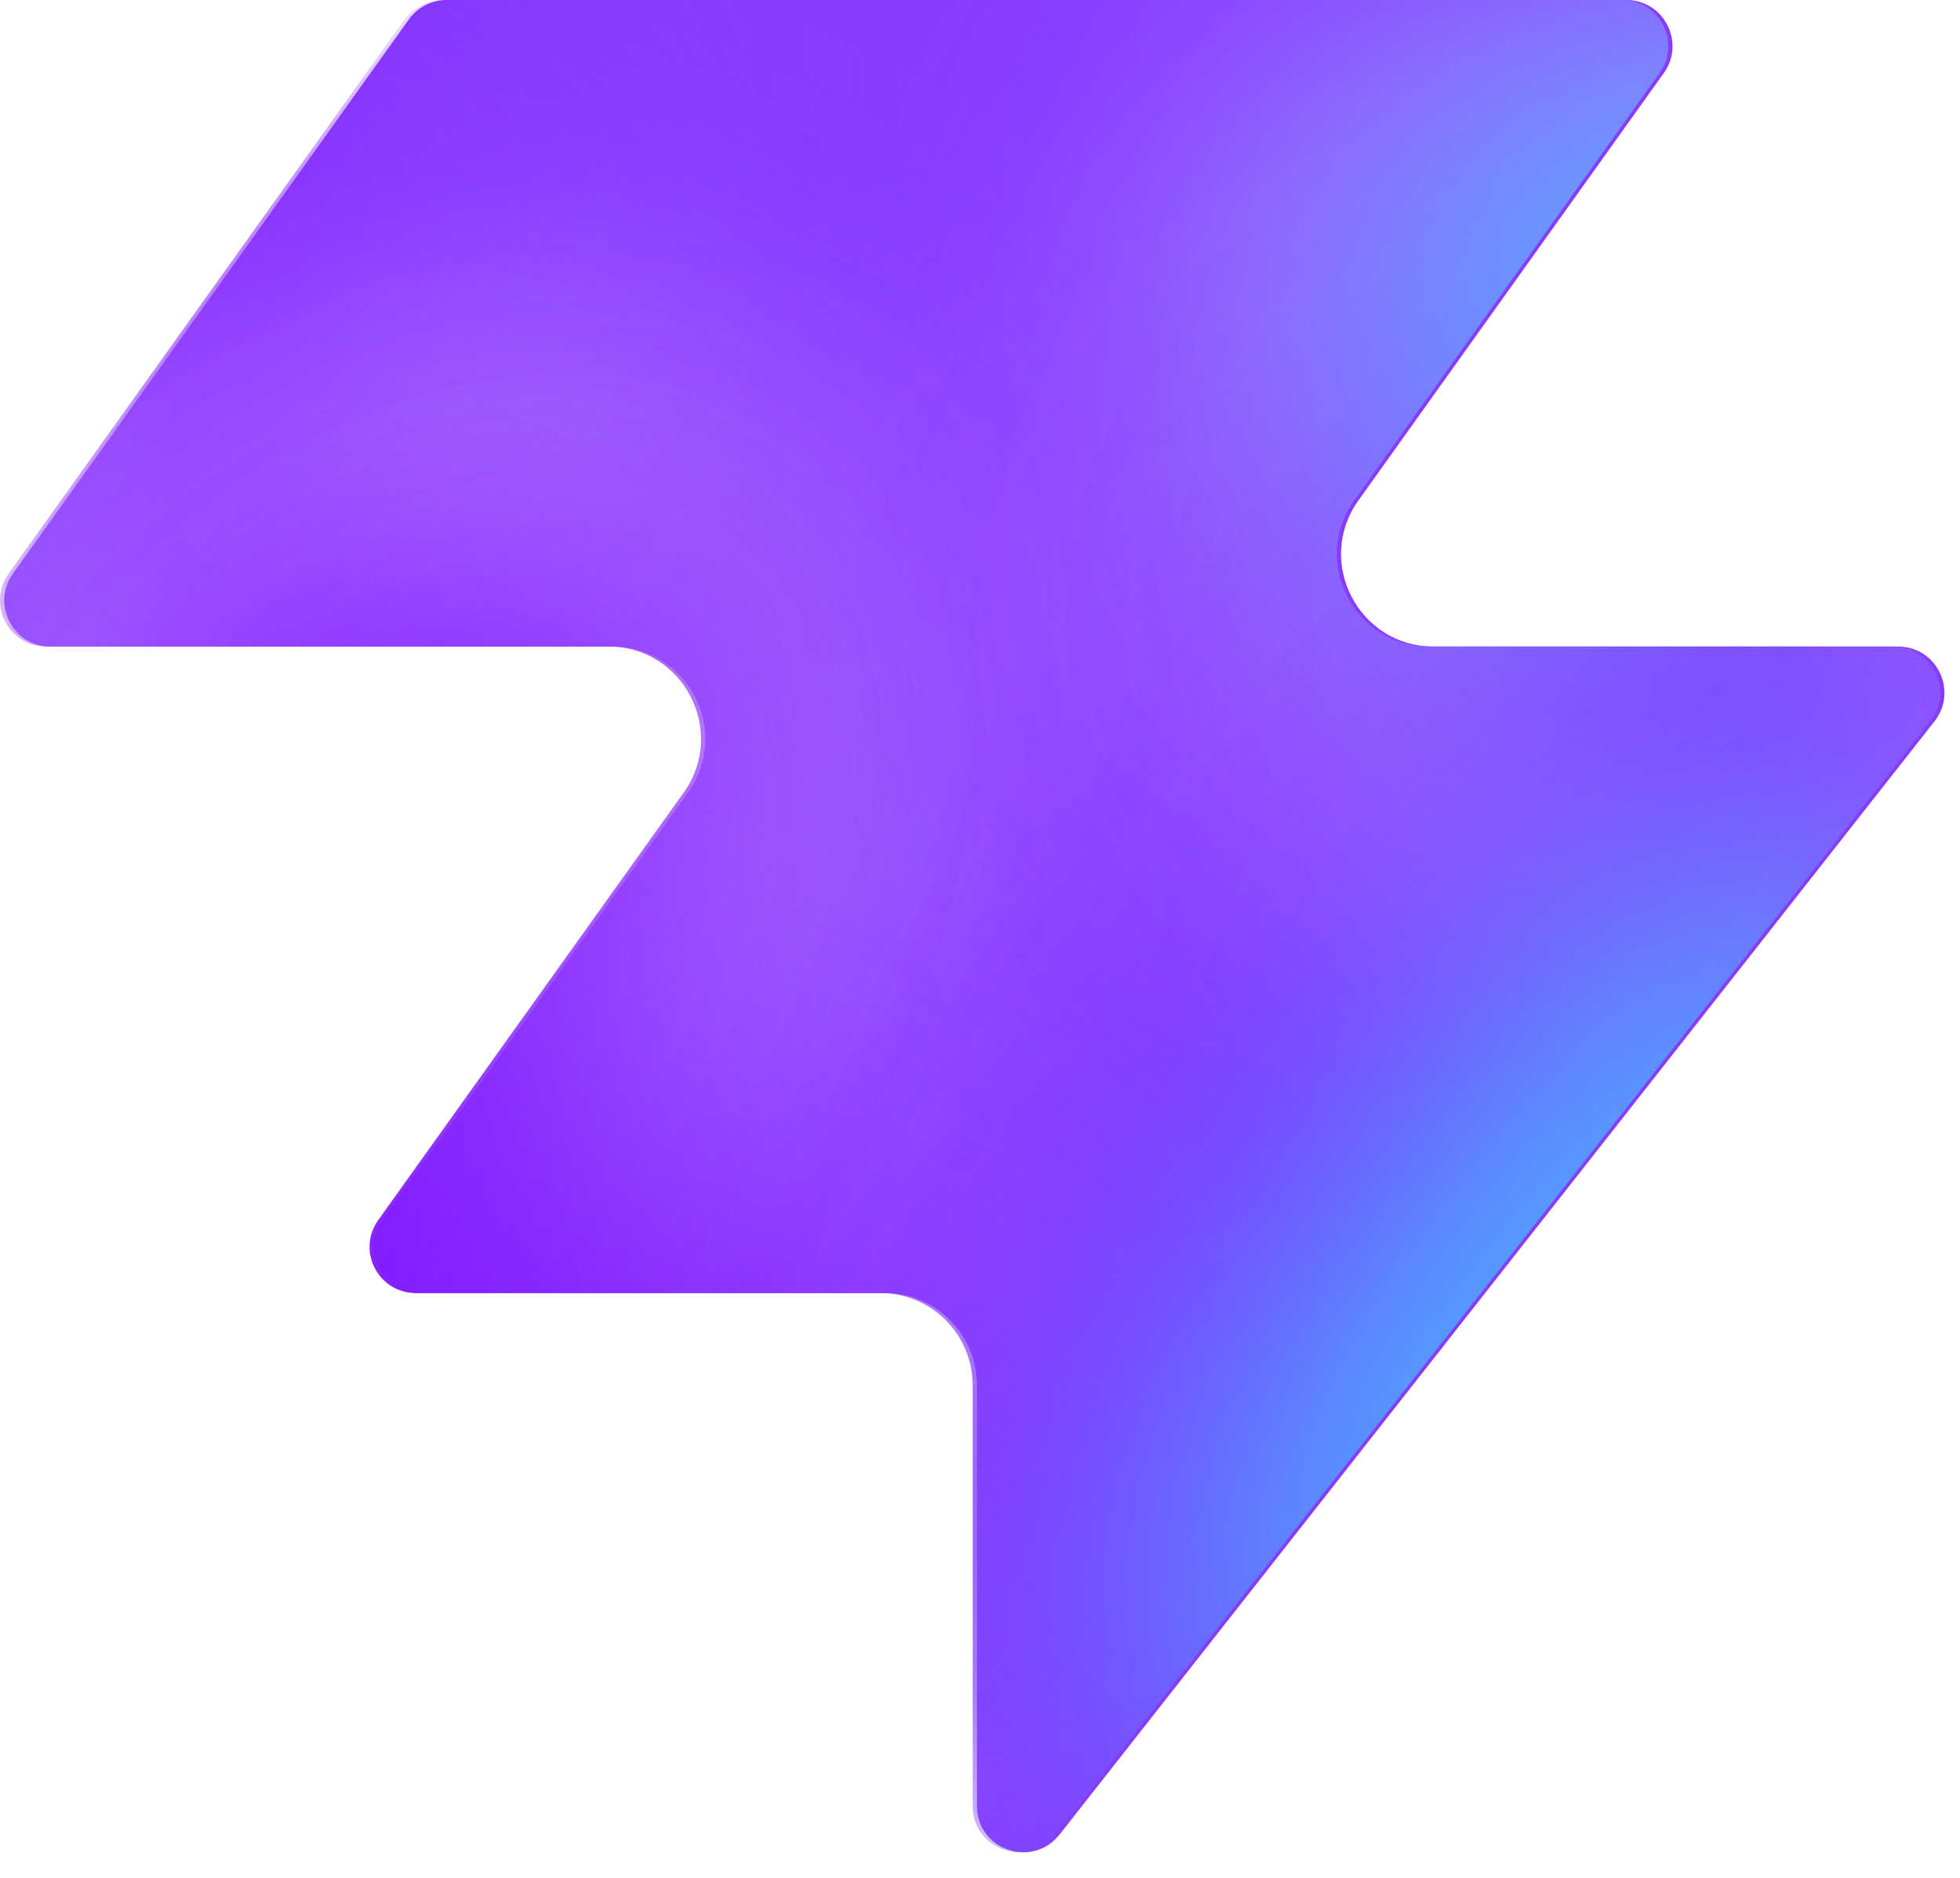
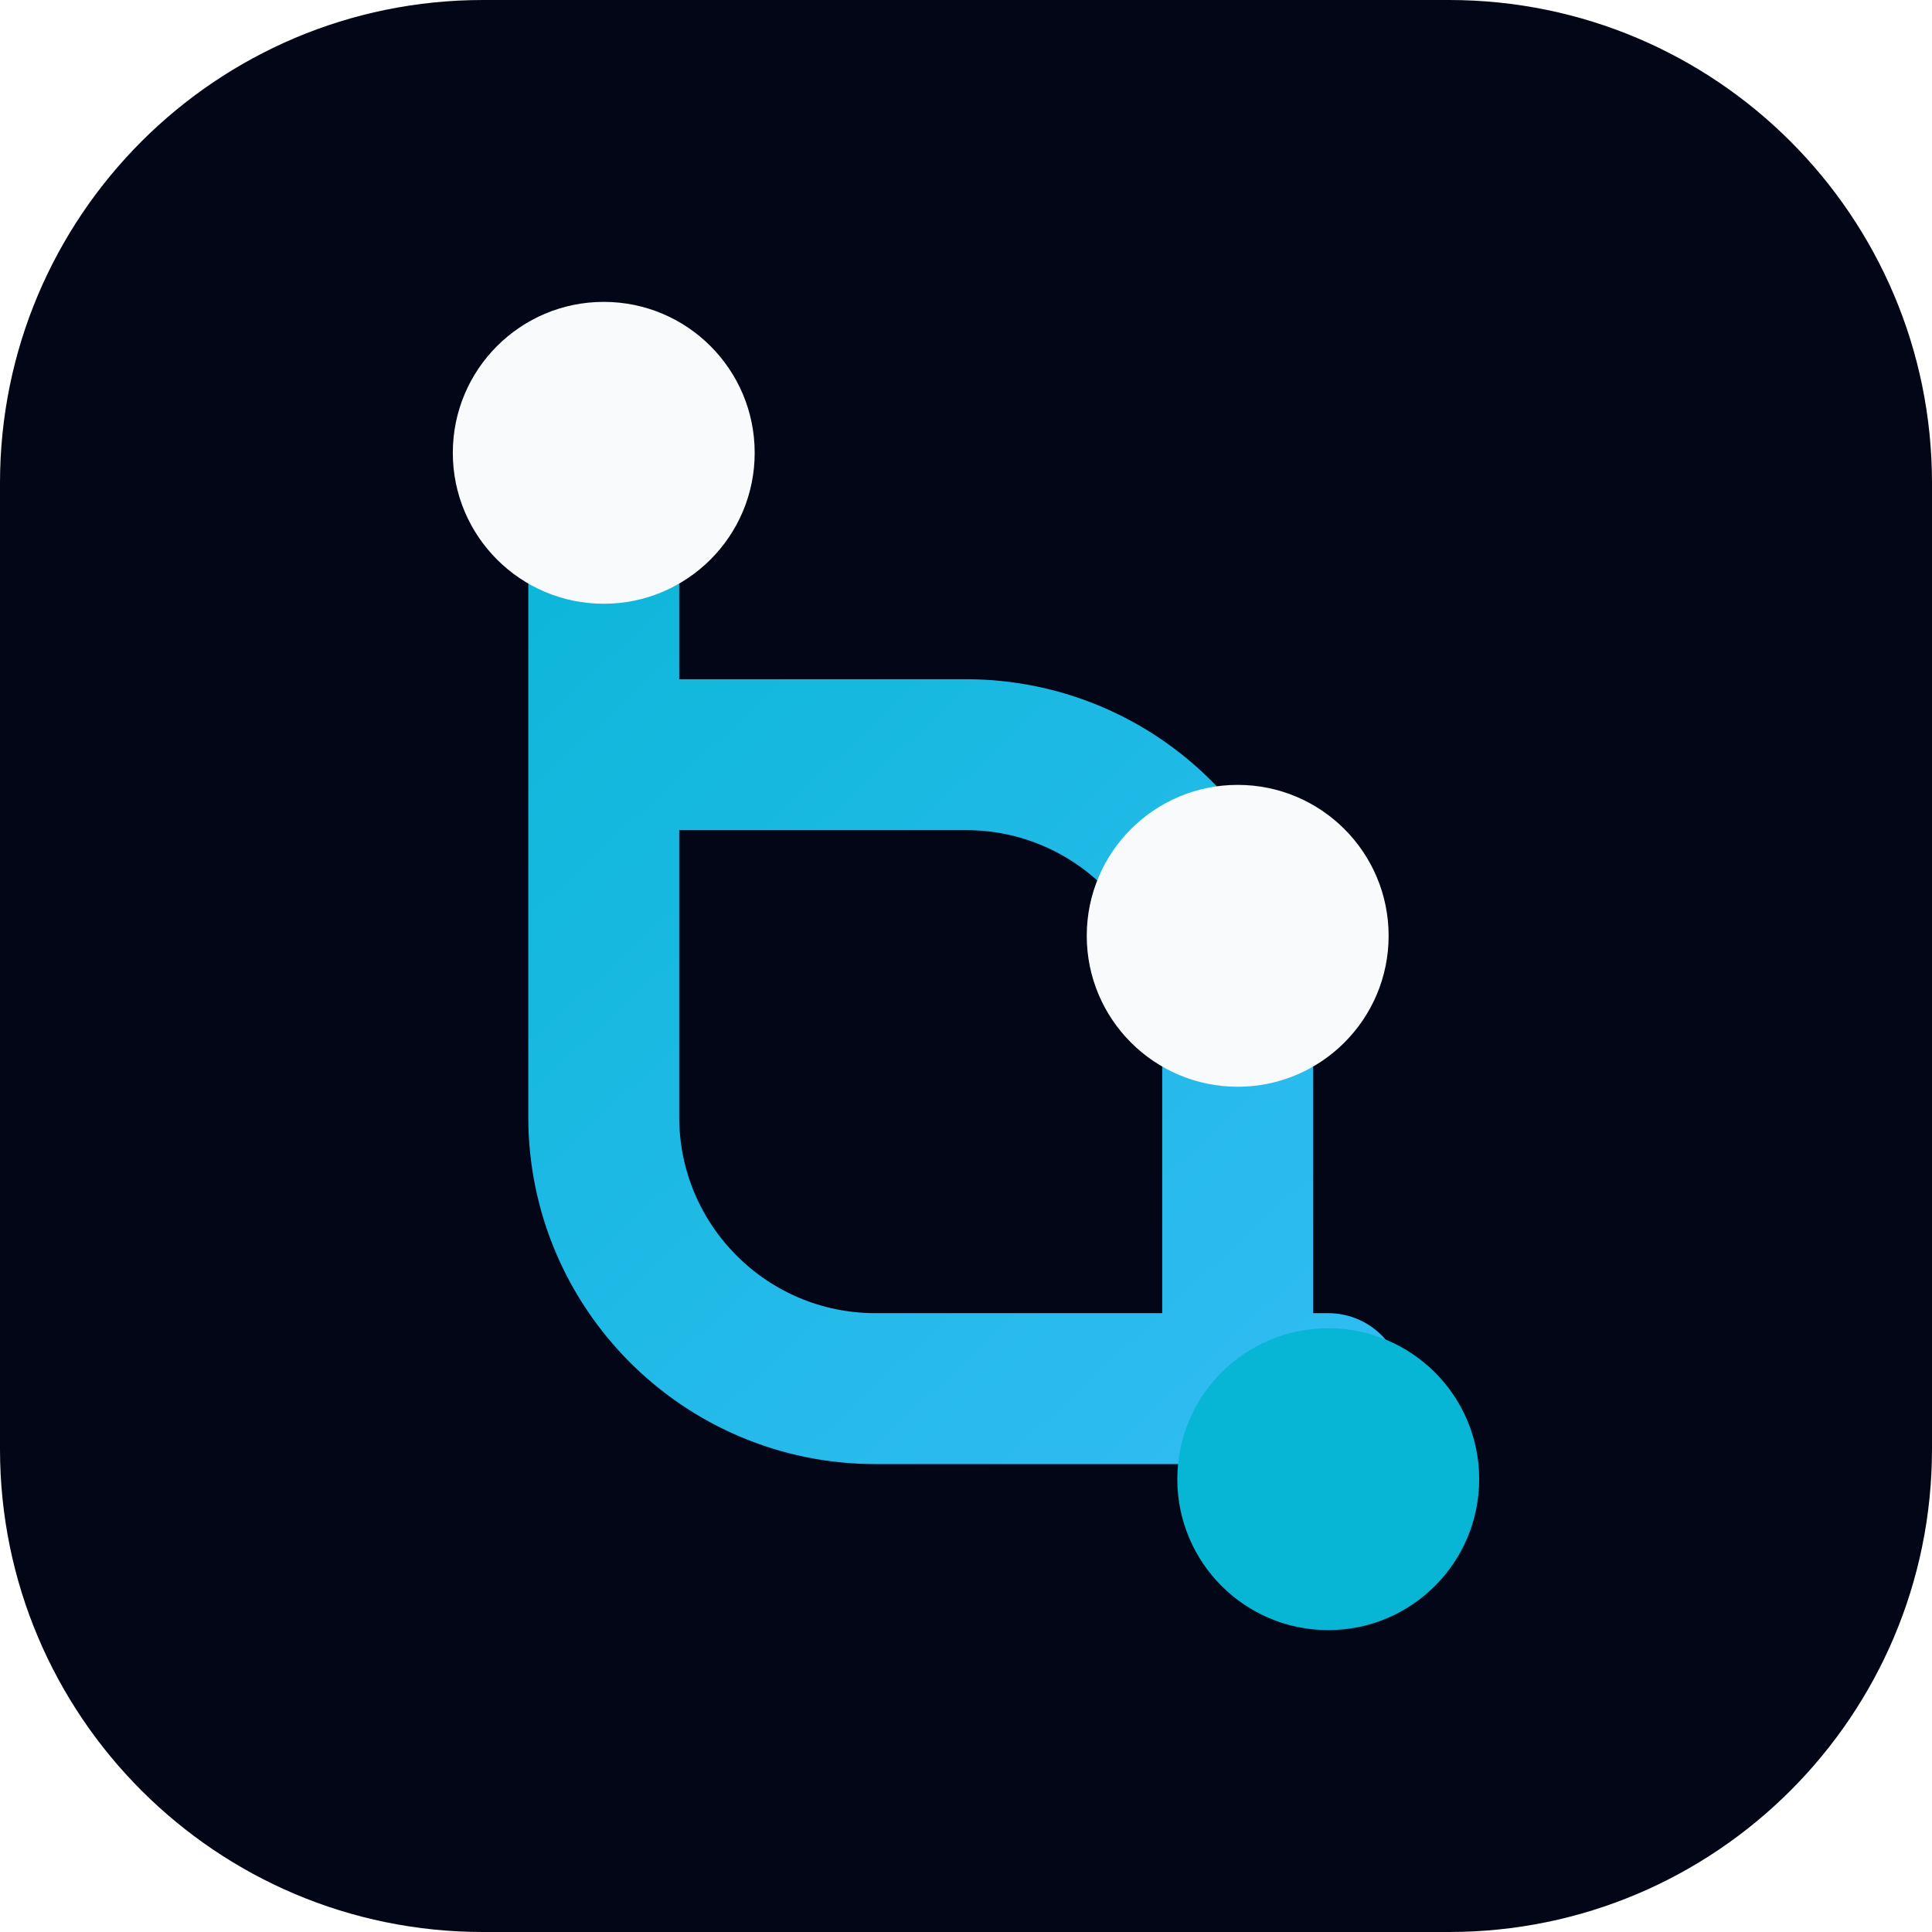
- <svg xmlns="http://www.w3.org/2000/svg" width="48" height="46" fill="none" viewBox="0 0 48 46">
-   <path fill="#863bff" d="M25.946 44.938c-.664.845-2.021.375-2.021-.698V33.937a2.26 2.26 0 0 0-2.262-2.262H10.287c-.92 0-1.456-1.04-.92-1.788l7.48-10.471c1.07-1.497 0-3.578-1.842-3.578H1.237c-.92 0-1.456-1.04-.92-1.788L10.013.474c.214-.297.556-.474.92-.474h28.894c.92 0 1.456 1.04.92 1.788l-7.48 10.471c-1.07 1.498 0 3.579 1.842 3.579h11.377c.943 0 1.473 1.088.89 1.83L25.947 44.94z" style="fill:#863bff;fill:color(display-p3 .525 .23 1);fill-opacity:1" />
-   <mask id="a" width="48" height="46" x="0" y="0" maskUnits="userSpaceOnUse" style="mask-type:alpha">
-     <path fill="#000" d="M25.842 44.938c-.664.844-2.021.375-2.021-.698V33.937a2.26 2.26 0 0 0-2.262-2.262H10.183c-.92 0-1.456-1.04-.92-1.788l7.48-10.471c1.07-1.498 0-3.579-1.842-3.579H1.133c-.92 0-1.456-1.04-.92-1.787L9.91.473c.214-.297.556-.474.92-.474h28.894c.92 0 1.456 1.04.92 1.788l-7.48 10.471c-1.07 1.498 0 3.578 1.842 3.578h11.377c.943 0 1.473 1.088.89 1.832L25.843 44.94z" style="fill:#000;fill-opacity:1" />
-   </mask>
-   <g mask="url(#a)">
-     <g filter="url(#b)">
-       <ellipse cx="5.508" cy="14.704" fill="#ede6ff" rx="5.508" ry="14.704" style="fill:#ede6ff;fill:color(display-p3 .927 .903 1);fill-opacity:1" transform="matrix(.00324 1 1 -.00324 -4.47 31.516)" />
-     </g>
-     <g filter="url(#c)">
-       <ellipse cx="10.399" cy="29.851" fill="#ede6ff" rx="10.399" ry="29.851" style="fill:#ede6ff;fill:color(display-p3 .927 .903 1);fill-opacity:1" transform="matrix(.00324 1 1 -.00324 -39.328 7.883)" />
-     </g>
-     <g filter="url(#d)">
-       <ellipse cx="5.508" cy="30.487" fill="#7e14ff" rx="5.508" ry="30.487" style="fill:#7e14ff;fill:color(display-p3 .492 .077 1);fill-opacity:1" transform="rotate(89.814 -25.913 -14.639)scale(1 -1)" />
-     </g>
-     <g filter="url(#e)">
-       <ellipse cx="5.508" cy="30.599" fill="#7e14ff" rx="5.508" ry="30.599" style="fill:#7e14ff;fill:color(display-p3 .492 .077 1);fill-opacity:1" transform="rotate(89.814 -32.644 -3.334)scale(1 -1)" />
-     </g>
-     <g filter="url(#f)">
-       <ellipse cx="5.508" cy="30.599" fill="#7e14ff" rx="5.508" ry="30.599" style="fill:#7e14ff;fill:color(display-p3 .492 .077 1);fill-opacity:1" transform="matrix(.00324 1 1 -.00324 -34.34 30.47)" />
-     </g>
-     <g filter="url(#g)">
-       <ellipse cx="14.072" cy="22.078" fill="#ede6ff" rx="14.072" ry="22.078" style="fill:#ede6ff;fill:color(display-p3 .927 .903 1);fill-opacity:1" transform="rotate(93.35 24.506 48.493)scale(-1 1)" />
-     </g>
-     <g filter="url(#h)">
-       <ellipse cx="3.47" cy="21.501" fill="#7e14ff" rx="3.47" ry="21.501" style="fill:#7e14ff;fill:color(display-p3 .492 .077 1);fill-opacity:1" transform="rotate(89.009 28.708 47.59)scale(-1 1)" />
-     </g>
-     <g filter="url(#i)">
-       <ellipse cx="3.47" cy="21.501" fill="#7e14ff" rx="3.47" ry="21.501" style="fill:#7e14ff;fill:color(display-p3 .492 .077 1);fill-opacity:1" transform="rotate(89.009 28.708 47.59)scale(-1 1)" />
-     </g>
-     <g filter="url(#j)">
-       <ellipse cx=".387" cy="8.972" fill="#7e14ff" rx="4.407" ry="29.108" style="fill:#7e14ff;fill:color(display-p3 .492 .077 1);fill-opacity:1" transform="rotate(39.51 .387 8.972)" />
-     </g>
-     <g filter="url(#k)">
-       <ellipse cx="47.523" cy="-6.092" fill="#7e14ff" rx="4.407" ry="29.108" style="fill:#7e14ff;fill:color(display-p3 .492 .077 1);fill-opacity:1" transform="rotate(37.892 47.523 -6.092)" />
-     </g>
-     <g filter="url(#l)">
-       <ellipse cx="41.412" cy="6.333" fill="#47bfff" rx="5.971" ry="9.665" style="fill:#47bfff;fill:color(display-p3 .28 .748 1);fill-opacity:1" transform="rotate(37.892 41.412 6.333)" />
-     </g>
-     <g filter="url(#m)">
-       <ellipse cx="-1.879" cy="38.332" fill="#7e14ff" rx="4.407" ry="29.108" style="fill:#7e14ff;fill:color(display-p3 .492 .077 1);fill-opacity:1" transform="rotate(37.892 -1.88 38.332)" />
-     </g>
-     <g filter="url(#n)">
-       <ellipse cx="-1.879" cy="38.332" fill="#7e14ff" rx="4.407" ry="29.108" style="fill:#7e14ff;fill:color(display-p3 .492 .077 1);fill-opacity:1" transform="rotate(37.892 -1.88 38.332)" />
-     </g>
-     <g filter="url(#o)">
-       <ellipse cx="35.651" cy="29.907" fill="#7e14ff" rx="4.407" ry="29.108" style="fill:#7e14ff;fill:color(display-p3 .492 .077 1);fill-opacity:1" transform="rotate(37.892 35.651 29.907)" />
-     </g>
-     <g filter="url(#p)">
-       <ellipse cx="38.418" cy="32.4" fill="#47bfff" rx="5.971" ry="15.297" style="fill:#47bfff;fill:color(display-p3 .28 .748 1);fill-opacity:1" transform="rotate(37.892 38.418 32.4)" />
-     </g>
-   </g>
+ <svg xmlns="http://www.w3.org/2000/svg" viewBox="0 0 64 64">
  <defs>
-     <filter id="b" width="60.045" height="41.654" x="-19.77" y="16.149" color-interpolation-filters="sRGB" filterUnits="userSpaceOnUse">
-       <feFlood flood-opacity="0" result="BackgroundImageFix" />
-       <feBlend in="SourceGraphic" in2="BackgroundImageFix" result="shape" />
-       <feGaussianBlur result="effect1_foregroundBlur_2002_17158" stdDeviation="7.659" />
-     </filter>
-     <filter id="c" width="90.34" height="51.437" x="-54.613" y="-7.533" color-interpolation-filters="sRGB" filterUnits="userSpaceOnUse">
-       <feFlood flood-opacity="0" result="BackgroundImageFix" />
-       <feBlend in="SourceGraphic" in2="BackgroundImageFix" result="shape" />
-       <feGaussianBlur result="effect1_foregroundBlur_2002_17158" stdDeviation="7.659" />
-     </filter>
-     <filter id="d" width="79.355" height="29.4" x="-49.64" y="2.03" color-interpolation-filters="sRGB" filterUnits="userSpaceOnUse">
-       <feFlood flood-opacity="0" result="BackgroundImageFix" />
-       <feBlend in="SourceGraphic" in2="BackgroundImageFix" result="shape" />
-       <feGaussianBlur result="effect1_foregroundBlur_2002_17158" stdDeviation="4.596" />
-     </filter>
-     <filter id="e" width="79.579" height="29.4" x="-45.045" y="20.029" color-interpolation-filters="sRGB" filterUnits="userSpaceOnUse">
-       <feFlood flood-opacity="0" result="BackgroundImageFix" />
-       <feBlend in="SourceGraphic" in2="BackgroundImageFix" result="shape" />
-       <feGaussianBlur result="effect1_foregroundBlur_2002_17158" stdDeviation="4.596" />
-     </filter>
-     <filter id="f" width="79.579" height="29.4" x="-43.513" y="21.178" color-interpolation-filters="sRGB" filterUnits="userSpaceOnUse">
-       <feFlood flood-opacity="0" result="BackgroundImageFix" />
-       <feBlend in="SourceGraphic" in2="BackgroundImageFix" result="shape" />
-       <feGaussianBlur result="effect1_foregroundBlur_2002_17158" stdDeviation="4.596" />
-     </filter>
-     <filter id="g" width="74.749" height="58.852" x="15.756" y="-17.901" color-interpolation-filters="sRGB" filterUnits="userSpaceOnUse">
-       <feFlood flood-opacity="0" result="BackgroundImageFix" />
-       <feBlend in="SourceGraphic" in2="BackgroundImageFix" result="shape" />
-       <feGaussianBlur result="effect1_foregroundBlur_2002_17158" stdDeviation="7.659" />
-     </filter>
-     <filter id="h" width="61.377" height="25.362" x="23.548" y="2.284" color-interpolation-filters="sRGB" filterUnits="userSpaceOnUse">
-       <feFlood flood-opacity="0" result="BackgroundImageFix" />
-       <feBlend in="SourceGraphic" in2="BackgroundImageFix" result="shape" />
-       <feGaussianBlur result="effect1_foregroundBlur_2002_17158" stdDeviation="4.596" />
-     </filter>
-     <filter id="i" width="61.377" height="25.362" x="23.548" y="2.284" color-interpolation-filters="sRGB" filterUnits="userSpaceOnUse">
-       <feFlood flood-opacity="0" result="BackgroundImageFix" />
-       <feBlend in="SourceGraphic" in2="BackgroundImageFix" result="shape" />
-       <feGaussianBlur result="effect1_foregroundBlur_2002_17158" stdDeviation="4.596" />
-     </filter>
-     <filter id="j" width="56.045" height="63.649" x="-27.636" y="-22.853" color-interpolation-filters="sRGB" filterUnits="userSpaceOnUse">
-       <feFlood flood-opacity="0" result="BackgroundImageFix" />
-       <feBlend in="SourceGraphic" in2="BackgroundImageFix" result="shape" />
-       <feGaussianBlur result="effect1_foregroundBlur_2002_17158" stdDeviation="4.596" />
-     </filter>
-     <filter id="k" width="54.814" height="64.646" x="20.116" y="-38.415" color-interpolation-filters="sRGB" filterUnits="userSpaceOnUse">
-       <feFlood flood-opacity="0" result="BackgroundImageFix" />
-       <feBlend in="SourceGraphic" in2="BackgroundImageFix" result="shape" />
-       <feGaussianBlur result="effect1_foregroundBlur_2002_17158" stdDeviation="4.596" />
-     </filter>
-     <filter id="l" width="33.541" height="35.313" x="24.641" y="-11.323" color-interpolation-filters="sRGB" filterUnits="userSpaceOnUse">
-       <feFlood flood-opacity="0" result="BackgroundImageFix" />
-       <feBlend in="SourceGraphic" in2="BackgroundImageFix" result="shape" />
-       <feGaussianBlur result="effect1_foregroundBlur_2002_17158" stdDeviation="4.596" />
-     </filter>
-     <filter id="m" width="54.814" height="64.646" x="-29.286" y="6.009" color-interpolation-filters="sRGB" filterUnits="userSpaceOnUse">
-       <feFlood flood-opacity="0" result="BackgroundImageFix" />
-       <feBlend in="SourceGraphic" in2="BackgroundImageFix" result="shape" />
-       <feGaussianBlur result="effect1_foregroundBlur_2002_17158" stdDeviation="4.596" />
-     </filter>
-     <filter id="n" width="54.814" height="64.646" x="-29.286" y="6.009" color-interpolation-filters="sRGB" filterUnits="userSpaceOnUse">
-       <feFlood flood-opacity="0" result="BackgroundImageFix" />
-       <feBlend in="SourceGraphic" in2="BackgroundImageFix" result="shape" />
-       <feGaussianBlur result="effect1_foregroundBlur_2002_17158" stdDeviation="4.596" />
-     </filter>
-     <filter id="o" width="54.814" height="64.646" x="8.244" y="-2.416" color-interpolation-filters="sRGB" filterUnits="userSpaceOnUse">
-       <feFlood flood-opacity="0" result="BackgroundImageFix" />
-       <feBlend in="SourceGraphic" in2="BackgroundImageFix" result="shape" />
-       <feGaussianBlur result="effect1_foregroundBlur_2002_17158" stdDeviation="4.596" />
-     </filter>
-     <filter id="p" width="39.409" height="43.623" x="18.713" y="10.588" color-interpolation-filters="sRGB" filterUnits="userSpaceOnUse">
-       <feFlood flood-opacity="0" result="BackgroundImageFix" />
-       <feBlend in="SourceGraphic" in2="BackgroundImageFix" result="shape" />
-       <feGaussianBlur result="effect1_foregroundBlur_2002_17158" stdDeviation="4.596" />
-     </filter>
+     <linearGradient id="a" x1="14" y1="12" x2="51" y2="52" gradientUnits="userSpaceOnUse">
+       <stop stop-color="#06B6D4" />
+       <stop offset="1" stop-color="#38BDF8" />
+     </linearGradient>
  </defs>
+   <rect width="64" height="64" rx="16" fill="#020617" />
+   <path d="M20 18v19a9 9 0 0 0 9 9h15M20 25h12a9 9 0 0 1 9 9v12" fill="none" stroke="url(#a)" stroke-width="5" stroke-linecap="round" stroke-linejoin="round" />
+   <circle cx="20" cy="15" r="5" fill="#F8FAFC" />
+   <circle cx="44" cy="49" r="5" fill="#06B6D4" />
+   <circle cx="41" cy="31" r="5" fill="#F8FAFC" />
</svg>
